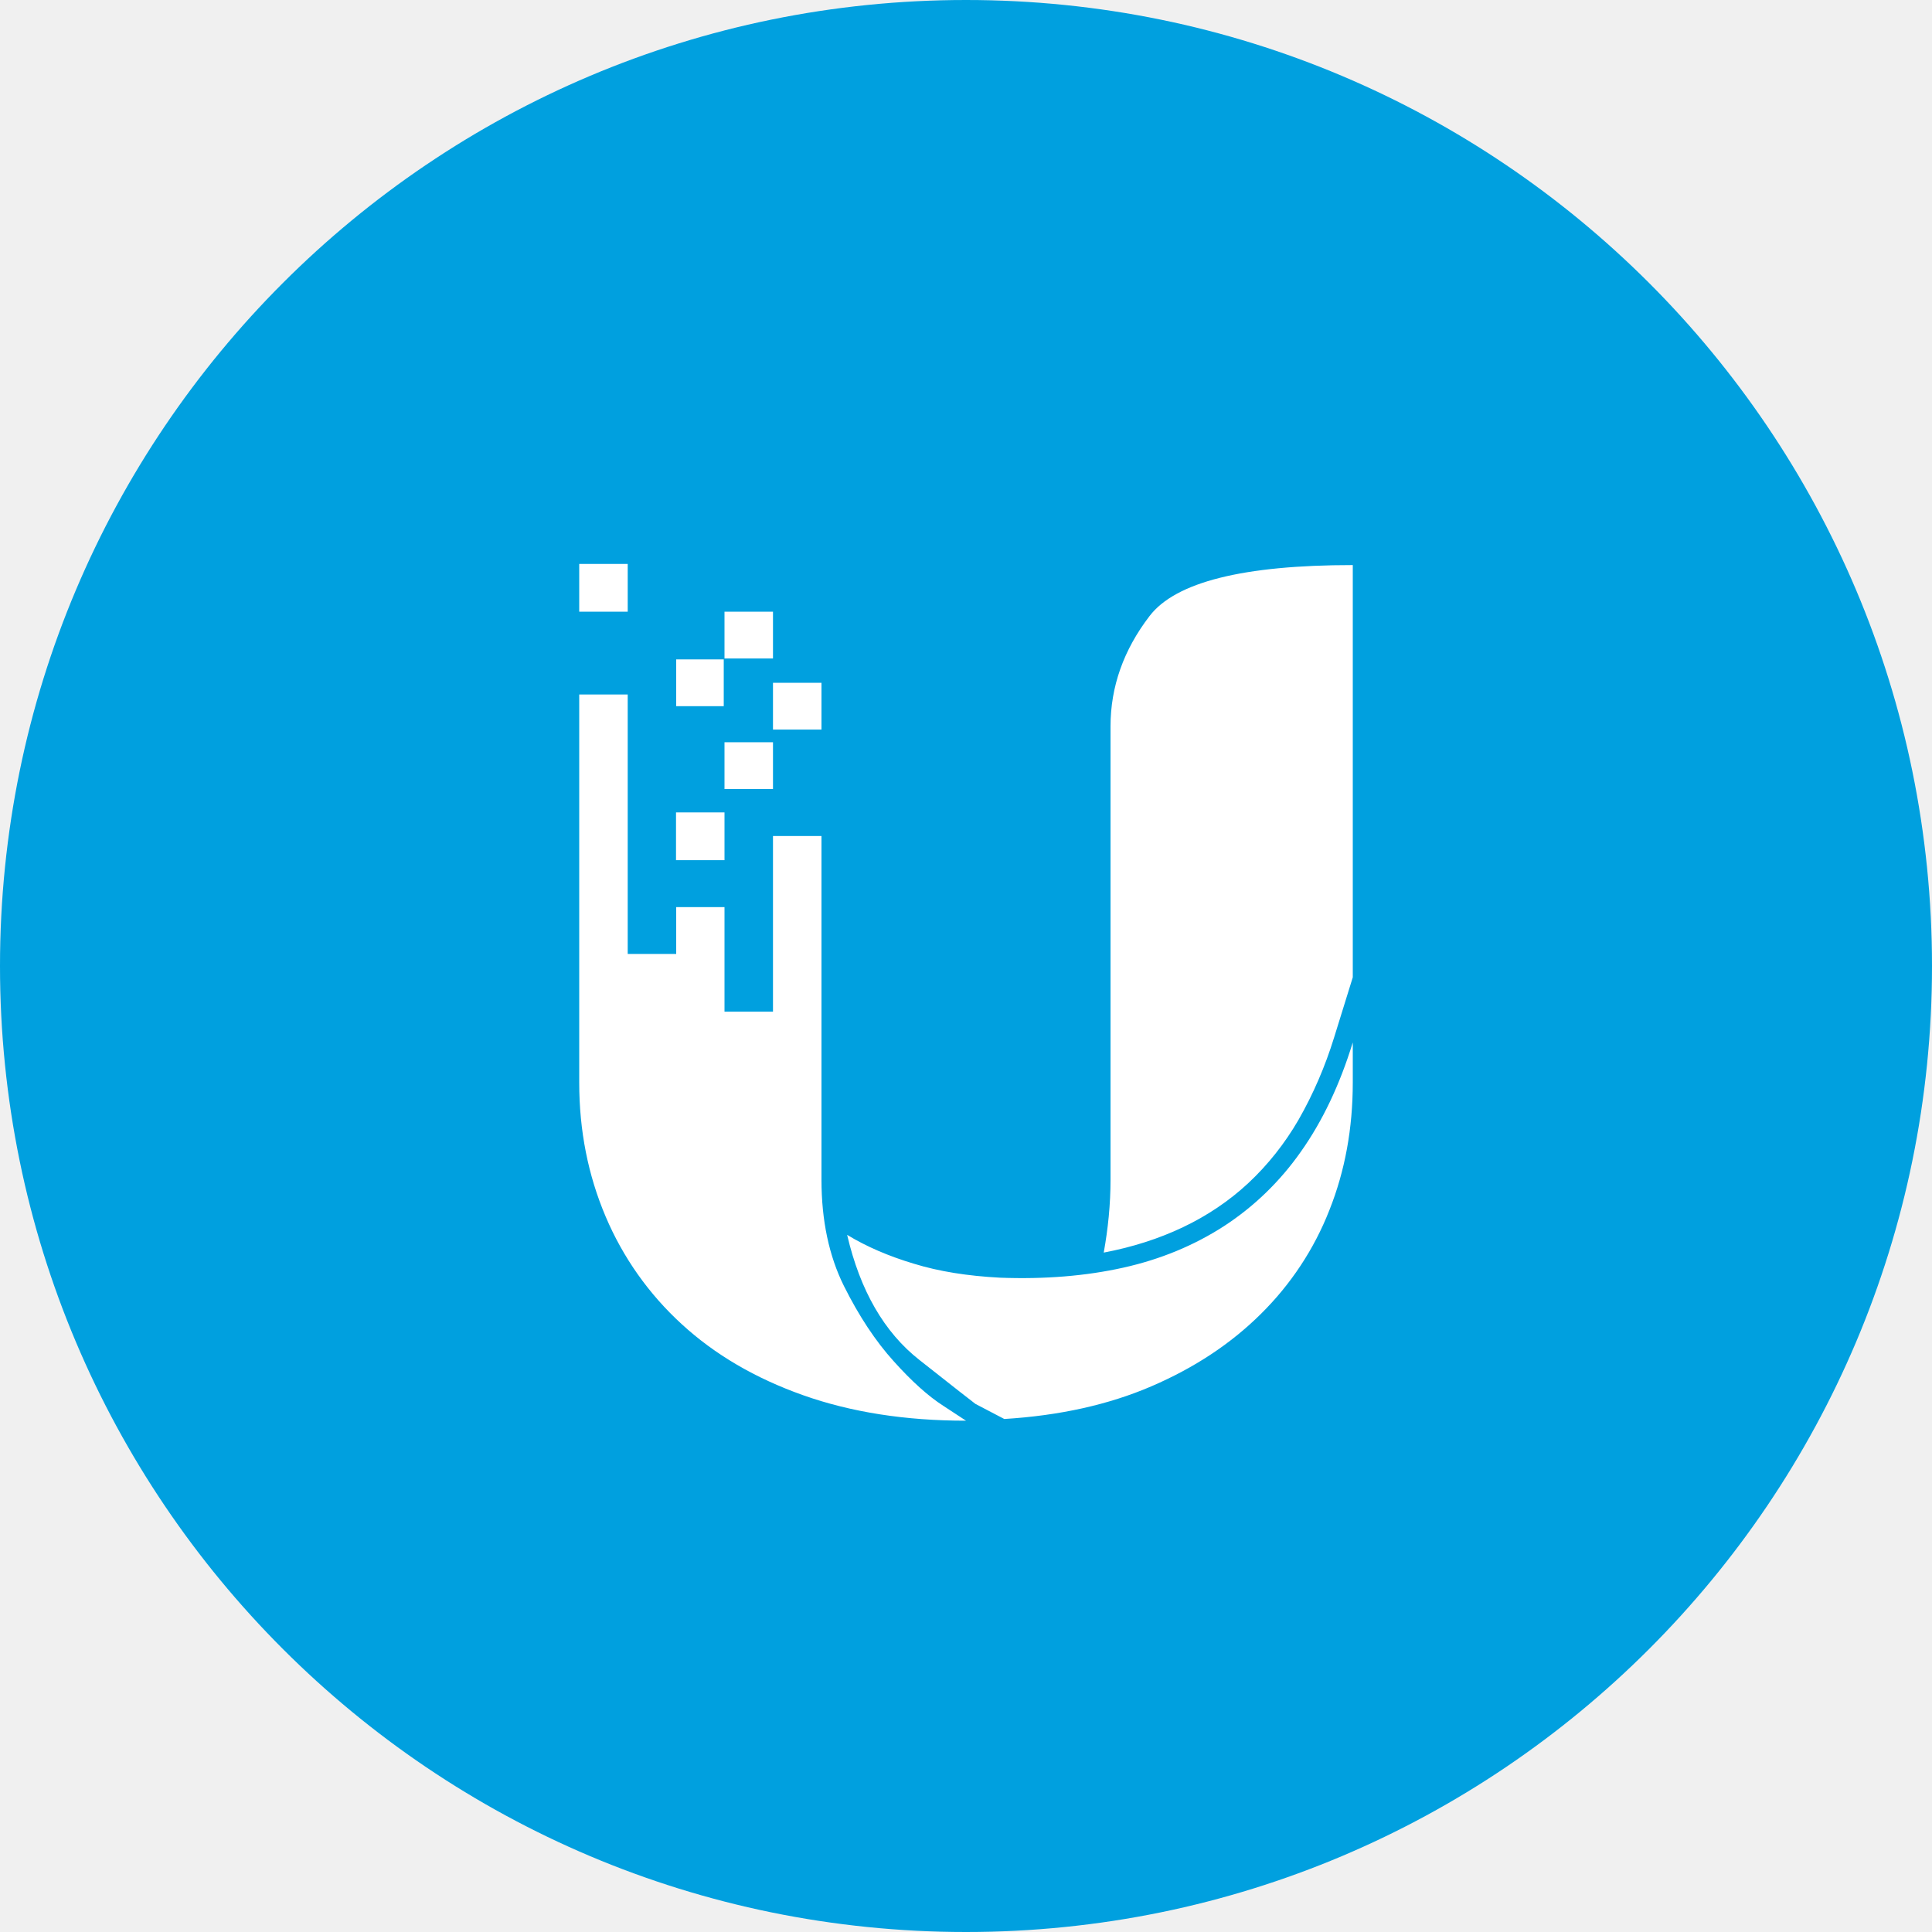
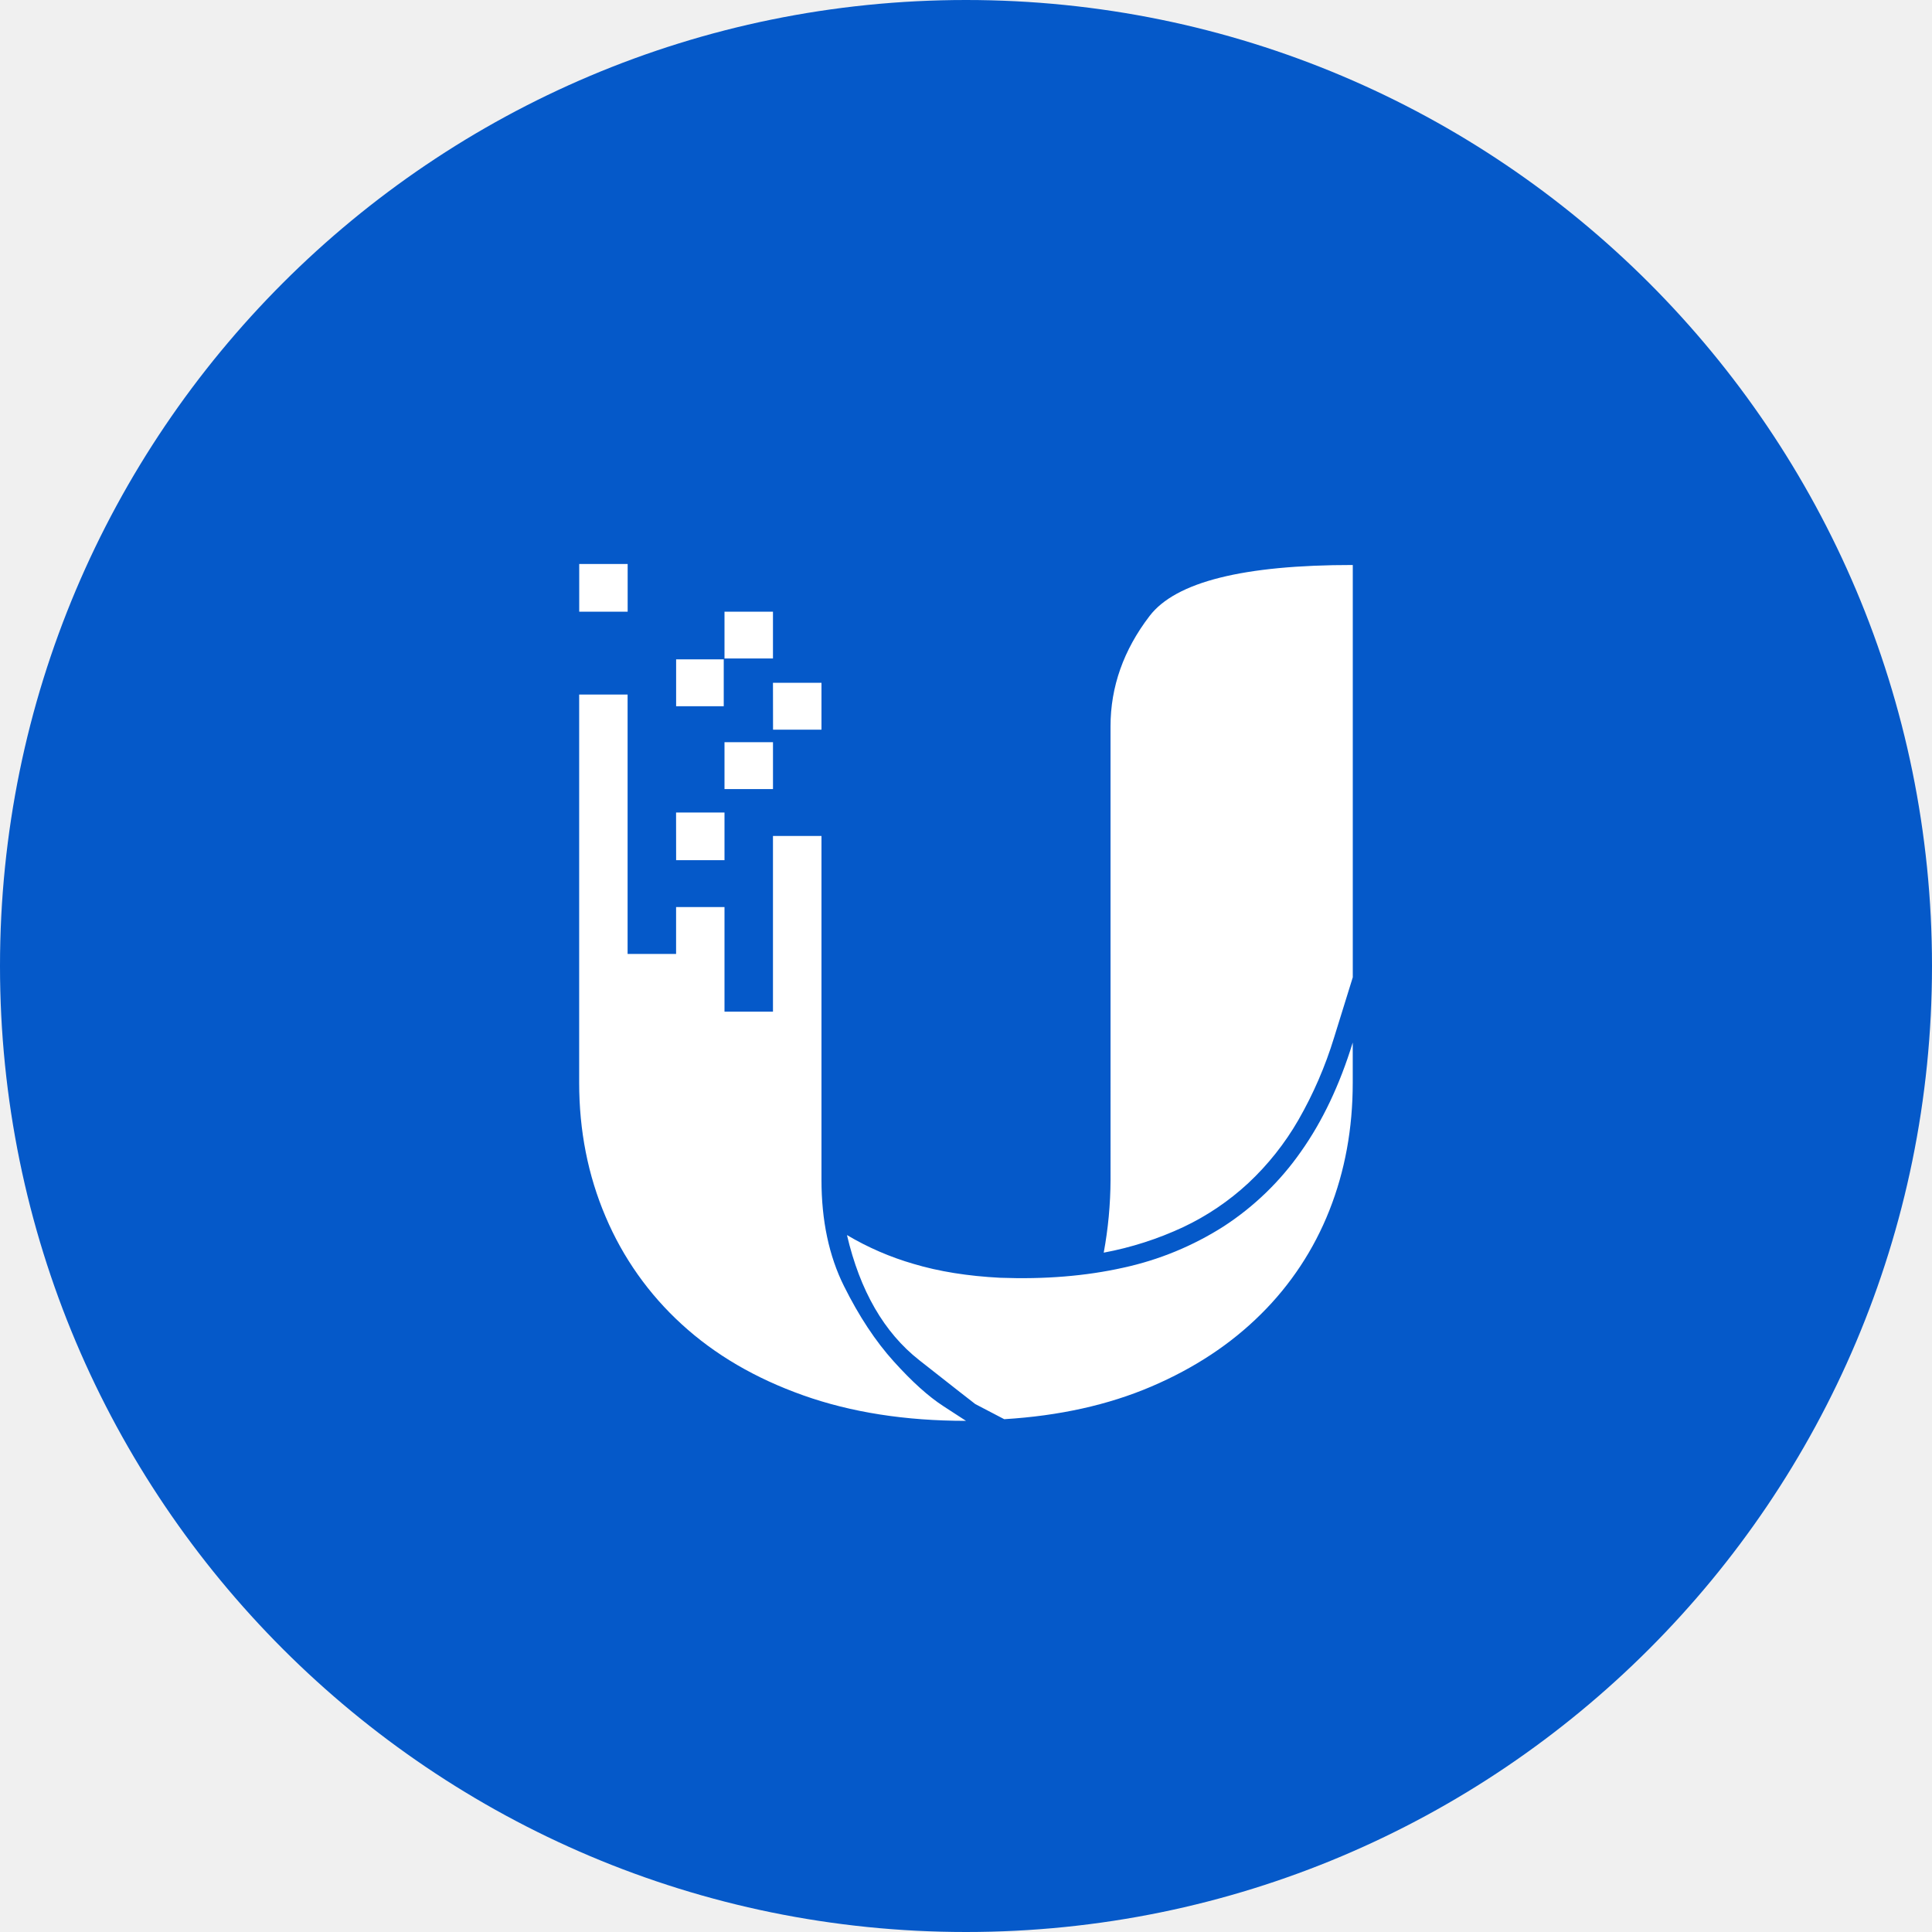
<svg xmlns="http://www.w3.org/2000/svg" viewBox="0 0 1024 1024">
-   <circle cx="512" cy="512" r="512" style="fill:#00a0df" />
-   <path d="M588.6 385c0-21 6.9-40.5 20.7-58.5 13.8-18 49.7-27 107.7-27V518l-9.9 31.9c-4.7 15.2-11 29.9-18.9 43.7-7.2 12.4-16.1 23.7-26.6 33.5-10.2 9.5-21.9 17.3-34.5 23.3-12.8 6.1-26.8 10.6-42.1 13.5 2.3-12.7 3.6-25.6 3.6-38.6V385zM384 324.2h25.7V349H384v-24.8zm25.7 37.7h25.7v24.8h-25.7v-24.8zM384 393.4h25.7v24.8H384v-24.8zm-25.6 37.2H384v25.3h-25.7v-25.3zM307 298.9h25.7v25.3H307v-25.3zm128.4 326.4c0 21.6 4 40.4 11.9 56.3 8 16 16.8 29.3 26.4 39.9 9.6 10.7 18.4 18.6 26.4 23.7L512 753c-32.1 0-60.9-4.5-86.3-13.5s-46.9-21.6-64.4-37.7c-17.4-15.9-31.1-35.3-40.3-57-9.3-21.9-14-45.5-14-71V368.1h25.7v137.5h25.7v-24.8H384v55.4h25.7v-93.1h25.7v182.2zm94.6 51.9c23.7.9 45.5-.9 65.3-5.3 19.8-4.4 37.6-11.8 53.4-22 16-10.4 29.8-23.8 40.8-39.5 11.4-16.1 20.6-35.4 27.5-57.9v21.3c0 24.2-4.1 46.8-12.4 67.6-8.1 20.7-20.5 39.4-36.3 55-15.9 15.8-35.3 28.6-58.1 38.4-22.8 9.8-48.8 15.5-77.9 17.3l-15.3-8c-1.2-.9-11.1-8.6-29.7-23.3-18.6-14.6-31.4-36.7-38.3-66.3 10.2 6.2 22 11.3 35.4 15.3 13.3 4.1 28.5 6.5 45.6 7.4zM358.4 349.5h25.2v24.8h-25.2v-24.8z" style="fill:#fff" />
+   <circle cx="512" cy="512" r="512" style="fill:#0559c9" />
+   <path d="M588.6 385q0-31.49 20.72-58.54t107.68-27V518l-9.91 31.93a212.89 212.89 0 0 1-18.92 43.69 144.75 144.75 0 0 1-26.58 33.49 136.56 136.56 0 0 1-34.46 23.29A175.8 175.8 0 0 1 585 663.93a217.46 217.46 0 0 0 3.61-38.58zM384 324.2h25.69V349H384v-24.8zm25.69 37.69h25.71v24.85h-25.67zM384 393.38h25.7v24.85H384zm-25.67 37.27H384v25.27h-25.64zM307 298.92h25.67v25.28H307zm128.4 326.43q0 32.37 11.94 56.33t26.37 39.91q14.4 16 26.35 23.74l11.94 7.75q-48.19 0-86.27-13.52t-64.44-37.7a163.16 163.16 0 0 1-40.32-57q-14-32.84-14-71V368.11h25.67V505.6h25.7v-24.83H384v55.43h25.69v-93.13h25.71zm94.6 51.89q35.6 1.32 65.34-5.33a163.23 163.23 0 0 0 53.38-22 148.87 148.87 0 0 0 40.78-39.48q17.12-24.15 27.48-57.87v21.34q0 36.37-12.39 67.64a159.64 159.64 0 0 1-36.28 55q-23.87 23.74-58.12 38.37t-77.92 17.29l-15.33-8q-1.79-1.32-29.73-23.29t-38.3-66.3a151.75 151.75 0 0 0 35.38 15.3q20.05 6 45.71 7.33zM358.36 349.47h25.24v24.85h-25.24z" style="fill:#fff" />
</svg>
